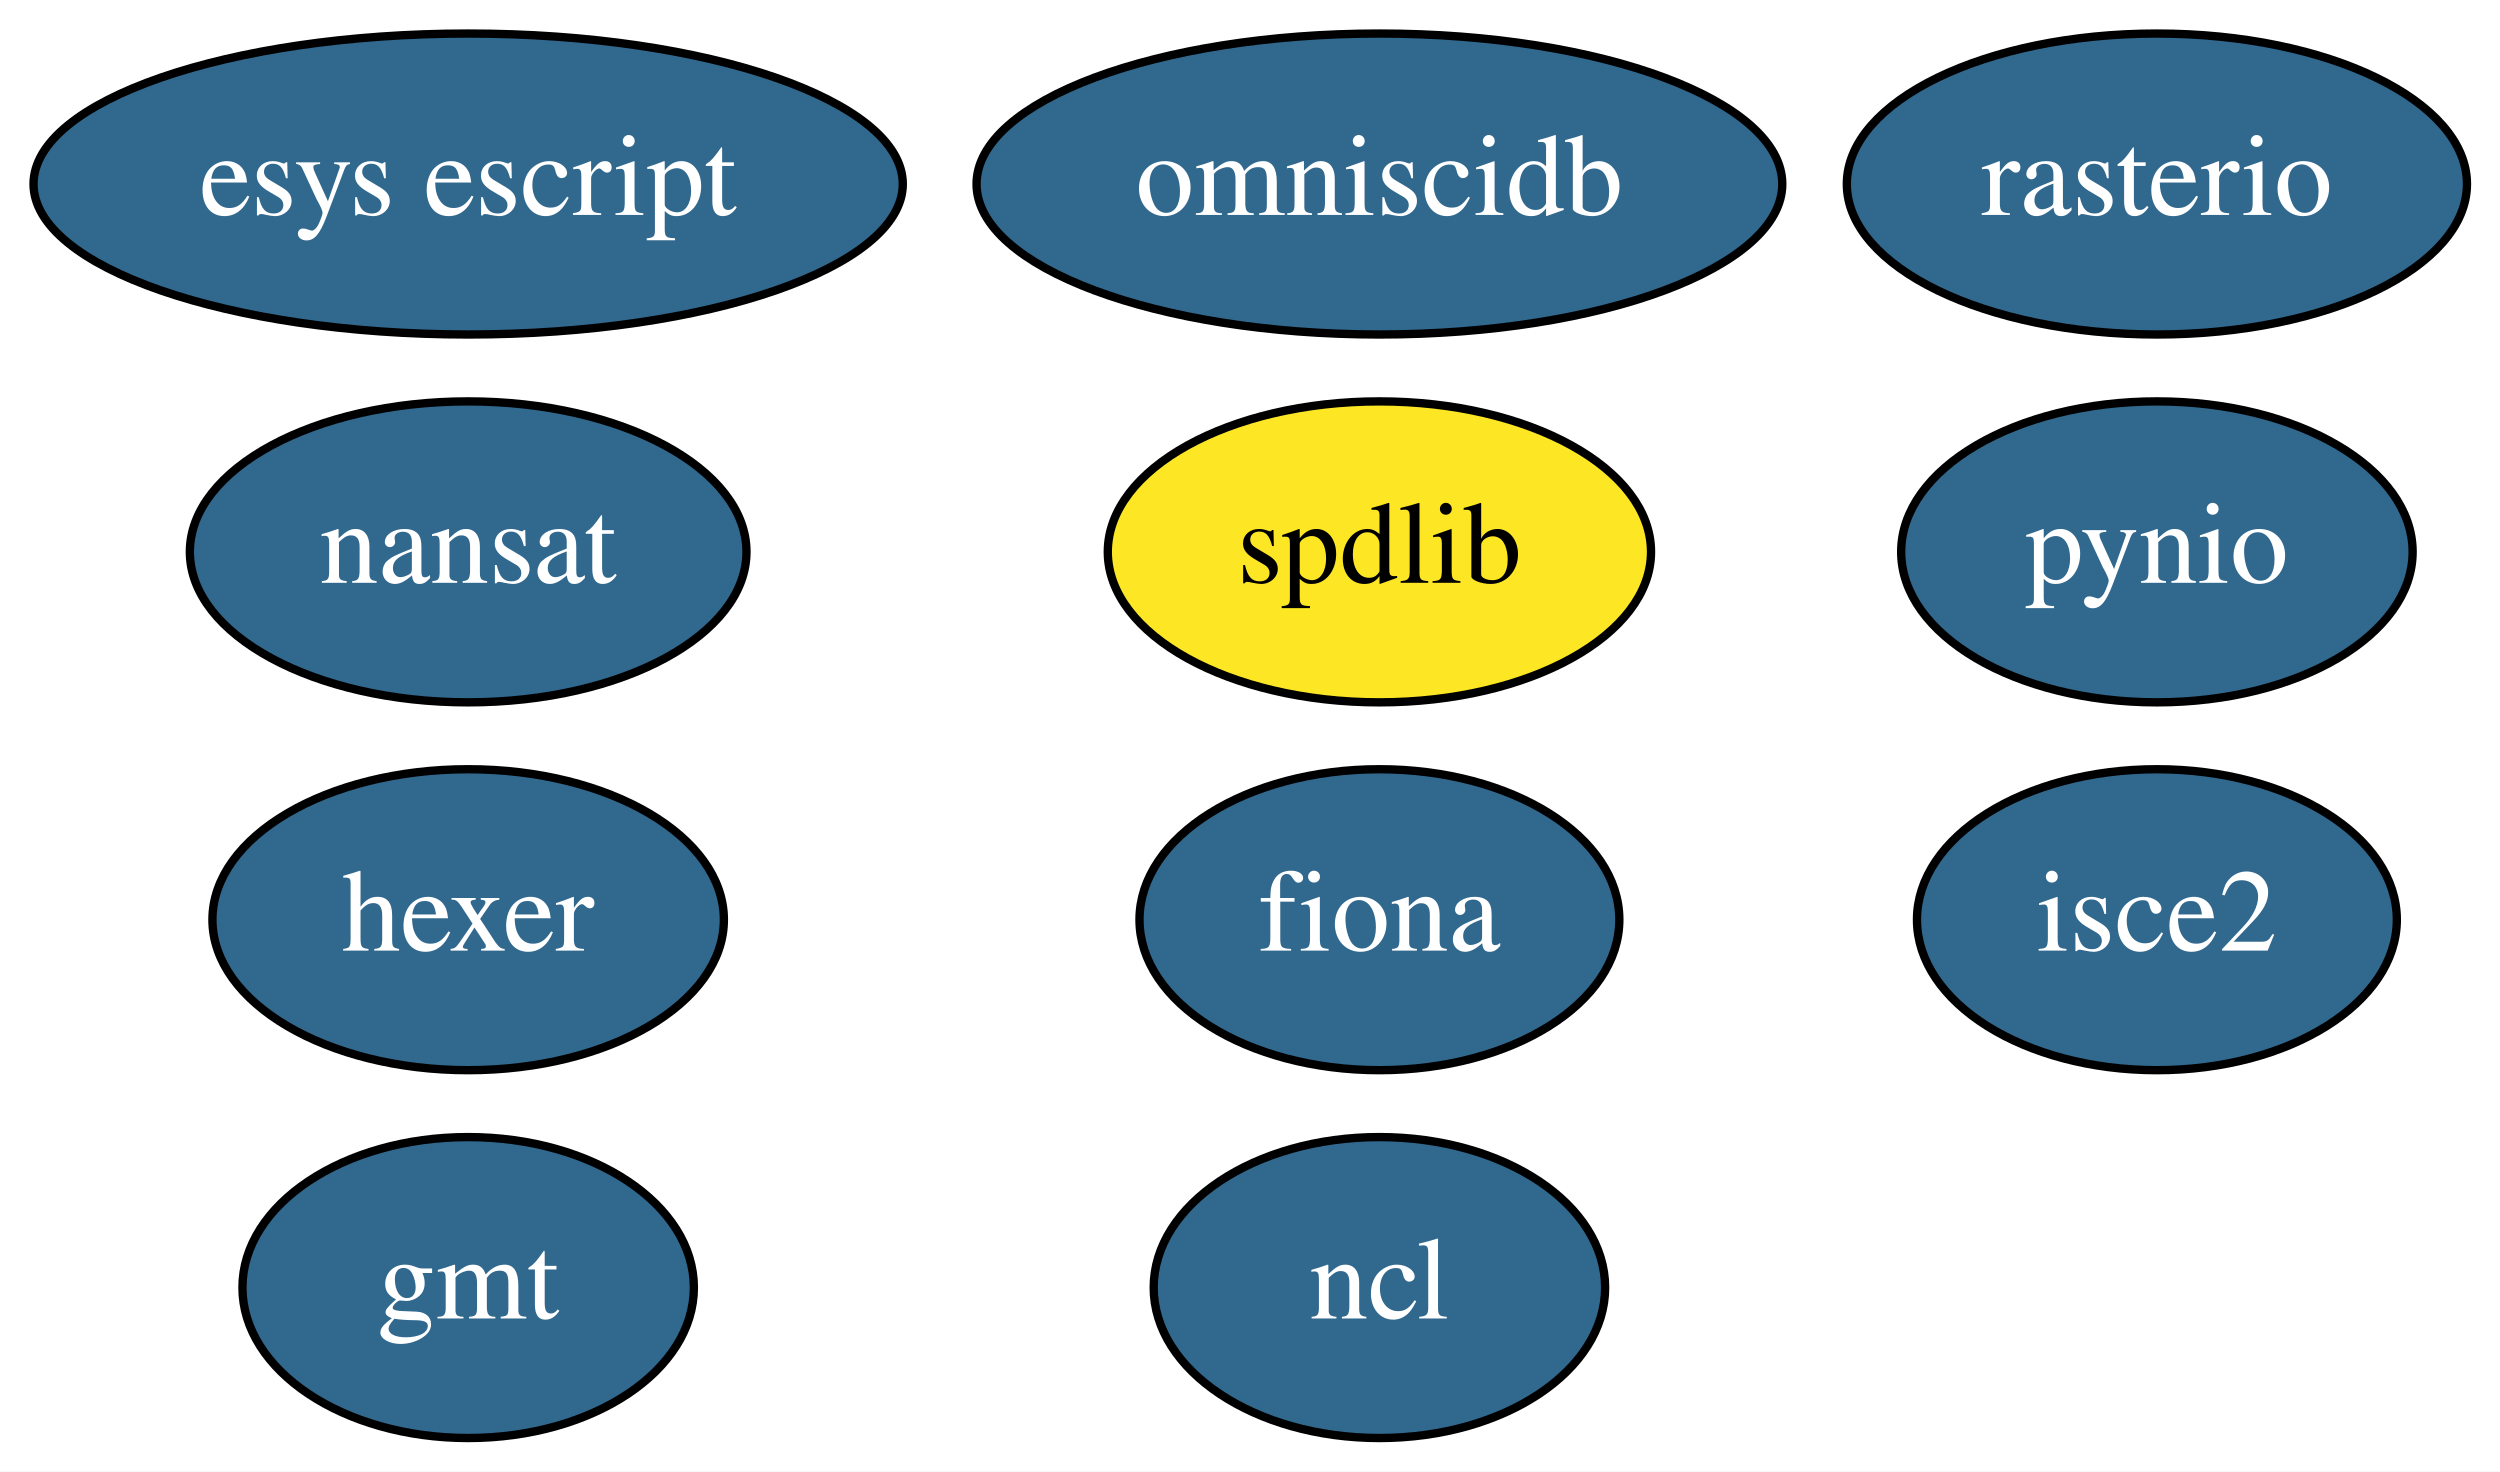
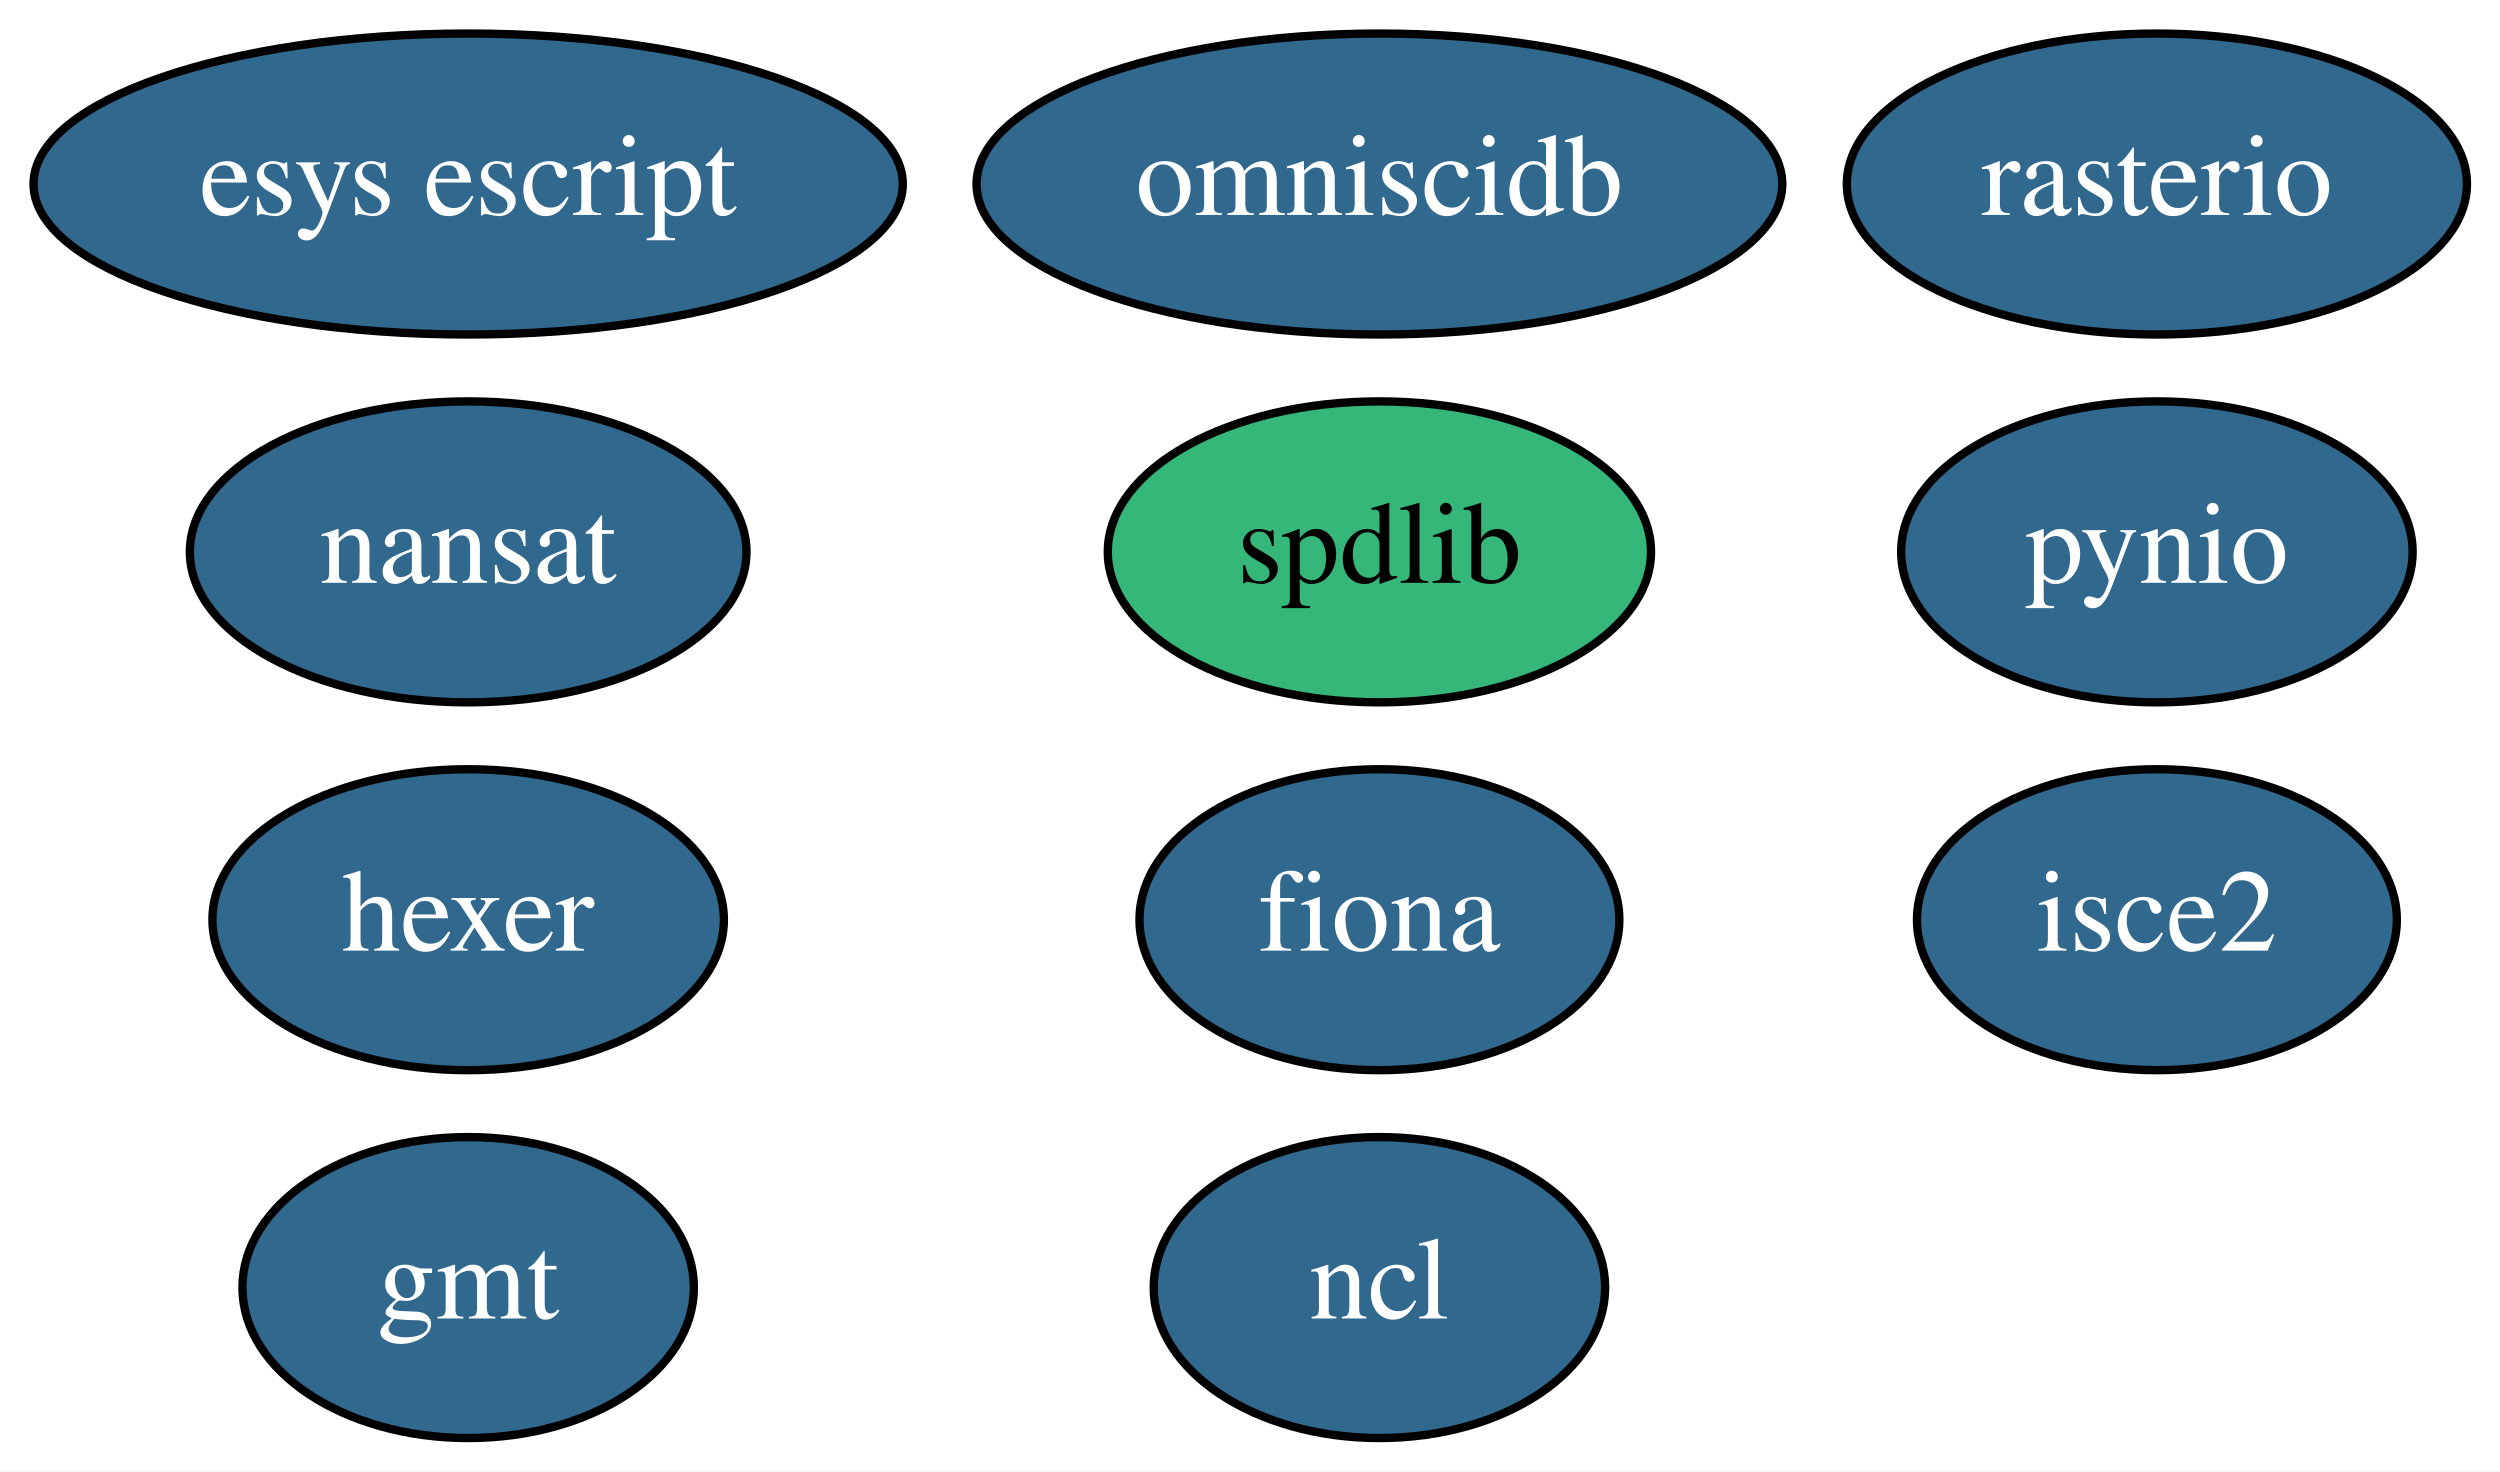
<svg xmlns="http://www.w3.org/2000/svg" xmlns:xlink="http://www.w3.org/1999/xlink" width="299pt" height="176pt" viewBox="0.00 0.00 299.04 176.00">
  <g id="graph0" class="graph" transform="scale(1 1) rotate(0) translate(4 172)">
    <polygon fill="white" stroke="transparent" points="-4,4 -4,-172 295.04,-172 295.04,4 -4,4" />
    <g id="node1" class="node">
      <g id="a_node1">
        <a xlink:href="https://github.com/conda-forge/fiona-feedstock/pull/165" xlink:title="fiona">
          <ellipse fill="#31688e" stroke="black" cx="161" cy="-62" rx="28.7" ry="18" />
          <text text-anchor="middle" x="161" y="-58.3" font-family="Times,serif" font-size="14.00" fill="white">fiona</text>
        </a>
      </g>
    </g>
    <g id="node2" class="node">
      <g id="a_node2">
        <a xlink:href="https://github.com/conda-forge/gmt-feedstock/pull/99" xlink:title="gmt">
          <ellipse fill="#31688e" stroke="black" cx="52" cy="-18" rx="27" ry="18" />
          <text text-anchor="middle" x="52" y="-14.3" font-family="Times,serif" font-size="14.00" fill="white">gmt</text>
        </a>
      </g>
    </g>
    <g id="node3" class="node">
      <g id="a_node3">
        <a xlink:href="https://github.com/conda-forge/nansat-feedstock/pull/31" xlink:title="nansat">
          <ellipse fill="#31688e" stroke="black" cx="52" cy="-106" rx="33.29" ry="18" />
          <text text-anchor="middle" x="52" y="-102.3" font-family="Times,serif" font-size="14.00" fill="white">nansat</text>
        </a>
      </g>
    </g>
    <g id="node4" class="node">
      <g id="a_node4">
        <a xlink:href="https://github.com/conda-forge/ncl-feedstock/pull/80" xlink:title="ncl">
          <ellipse fill="#31688e" stroke="black" cx="161" cy="-18" rx="27" ry="18" />
          <text text-anchor="middle" x="161" y="-14.3" font-family="Times,serif" font-size="14.00" fill="white">ncl</text>
        </a>
      </g>
    </g>
    <g id="node5" class="node">
      <g id="a_node5">
        <a xlink:href="https://github.com/conda-forge/pynio-feedstock/pull/86" xlink:title="pynio">
          <ellipse fill="#31688e" stroke="black" cx="254" cy="-106" rx="30.59" ry="18" />
          <text text-anchor="middle" x="254" y="-102.3" font-family="Times,serif" font-size="14.00" fill="white">pynio</text>
        </a>
      </g>
    </g>
    <g id="node6" class="node">
      <g id="a_node6">
        <a xlink:href="https://github.com/conda-forge/rasterio-feedstock/pull/168" xlink:title="rasterio">
          <ellipse fill="#31688e" stroke="black" cx="254" cy="-150" rx="37.09" ry="18" />
          <text text-anchor="middle" x="254" y="-146.3" font-family="Times,serif" font-size="14.00" fill="white">rasterio</text>
        </a>
      </g>
    </g>
    <g id="node7" class="node">
      <g id="a_node7">
        <a xlink:href="https://github.com/conda-forge/hexer-feedstock/pull/6" xlink:title="hexer">
          <ellipse fill="#31688e" stroke="black" cx="52" cy="-62" rx="30.59" ry="18" />
          <text text-anchor="middle" x="52" y="-58.3" font-family="Times,serif" font-size="14.00" fill="white">hexer</text>
        </a>
      </g>
    </g>
    <g id="node8" class="node">
      <g id="a_node8">
        <a xlink:href="https://github.com/conda-forge/spdlib-feedstock" xlink:title="spdlib">
-           <ellipse fill="#fde725" stroke="black" cx="161" cy="-106" rx="32.49" ry="18" />
+           <ellipse fill="#35b779" stroke="black" cx="161" cy="-106" rx="32.49" ry="18" />
          <text text-anchor="middle" x="161" y="-102.3" font-family="Times,serif" font-size="14.00">spdlib</text>
        </a>
      </g>
    </g>
    <g id="node9" class="node">
      <g id="a_node9">
        <a xlink:href="https://github.com/conda-forge/isce2-feedstock/pull/20" xlink:title="isce2">
          <ellipse fill="#31688e" stroke="black" cx="254" cy="-62" rx="28.7" ry="18" />
          <text text-anchor="middle" x="254" y="-58.3" font-family="Times,serif" font-size="14.00" fill="white">isce2</text>
        </a>
      </g>
    </g>
    <g id="node10" class="node">
      <g id="a_node10">
        <a xlink:href="https://github.com/conda-forge/esys-escript-feedstock/pull/16" xlink:title="esys escript">
          <ellipse fill="#31688e" stroke="black" cx="52" cy="-150" rx="51.99" ry="18" />
          <text text-anchor="middle" x="52" y="-146.3" font-family="Times,serif" font-size="14.00" fill="white">esys escript</text>
        </a>
      </g>
    </g>
    <g id="node11" class="node">
      <g id="a_node11">
        <a xlink:href="https://github.com/conda-forge/omniscidb-feedstock/pull/9" xlink:title="omniscidb">
          <ellipse fill="#31688e" stroke="black" cx="161" cy="-150" rx="48.19" ry="18" />
          <text text-anchor="middle" x="161" y="-146.3" font-family="Times,serif" font-size="14.00" fill="white">omniscidb</text>
        </a>
      </g>
    </g>
  </g>
</svg>
